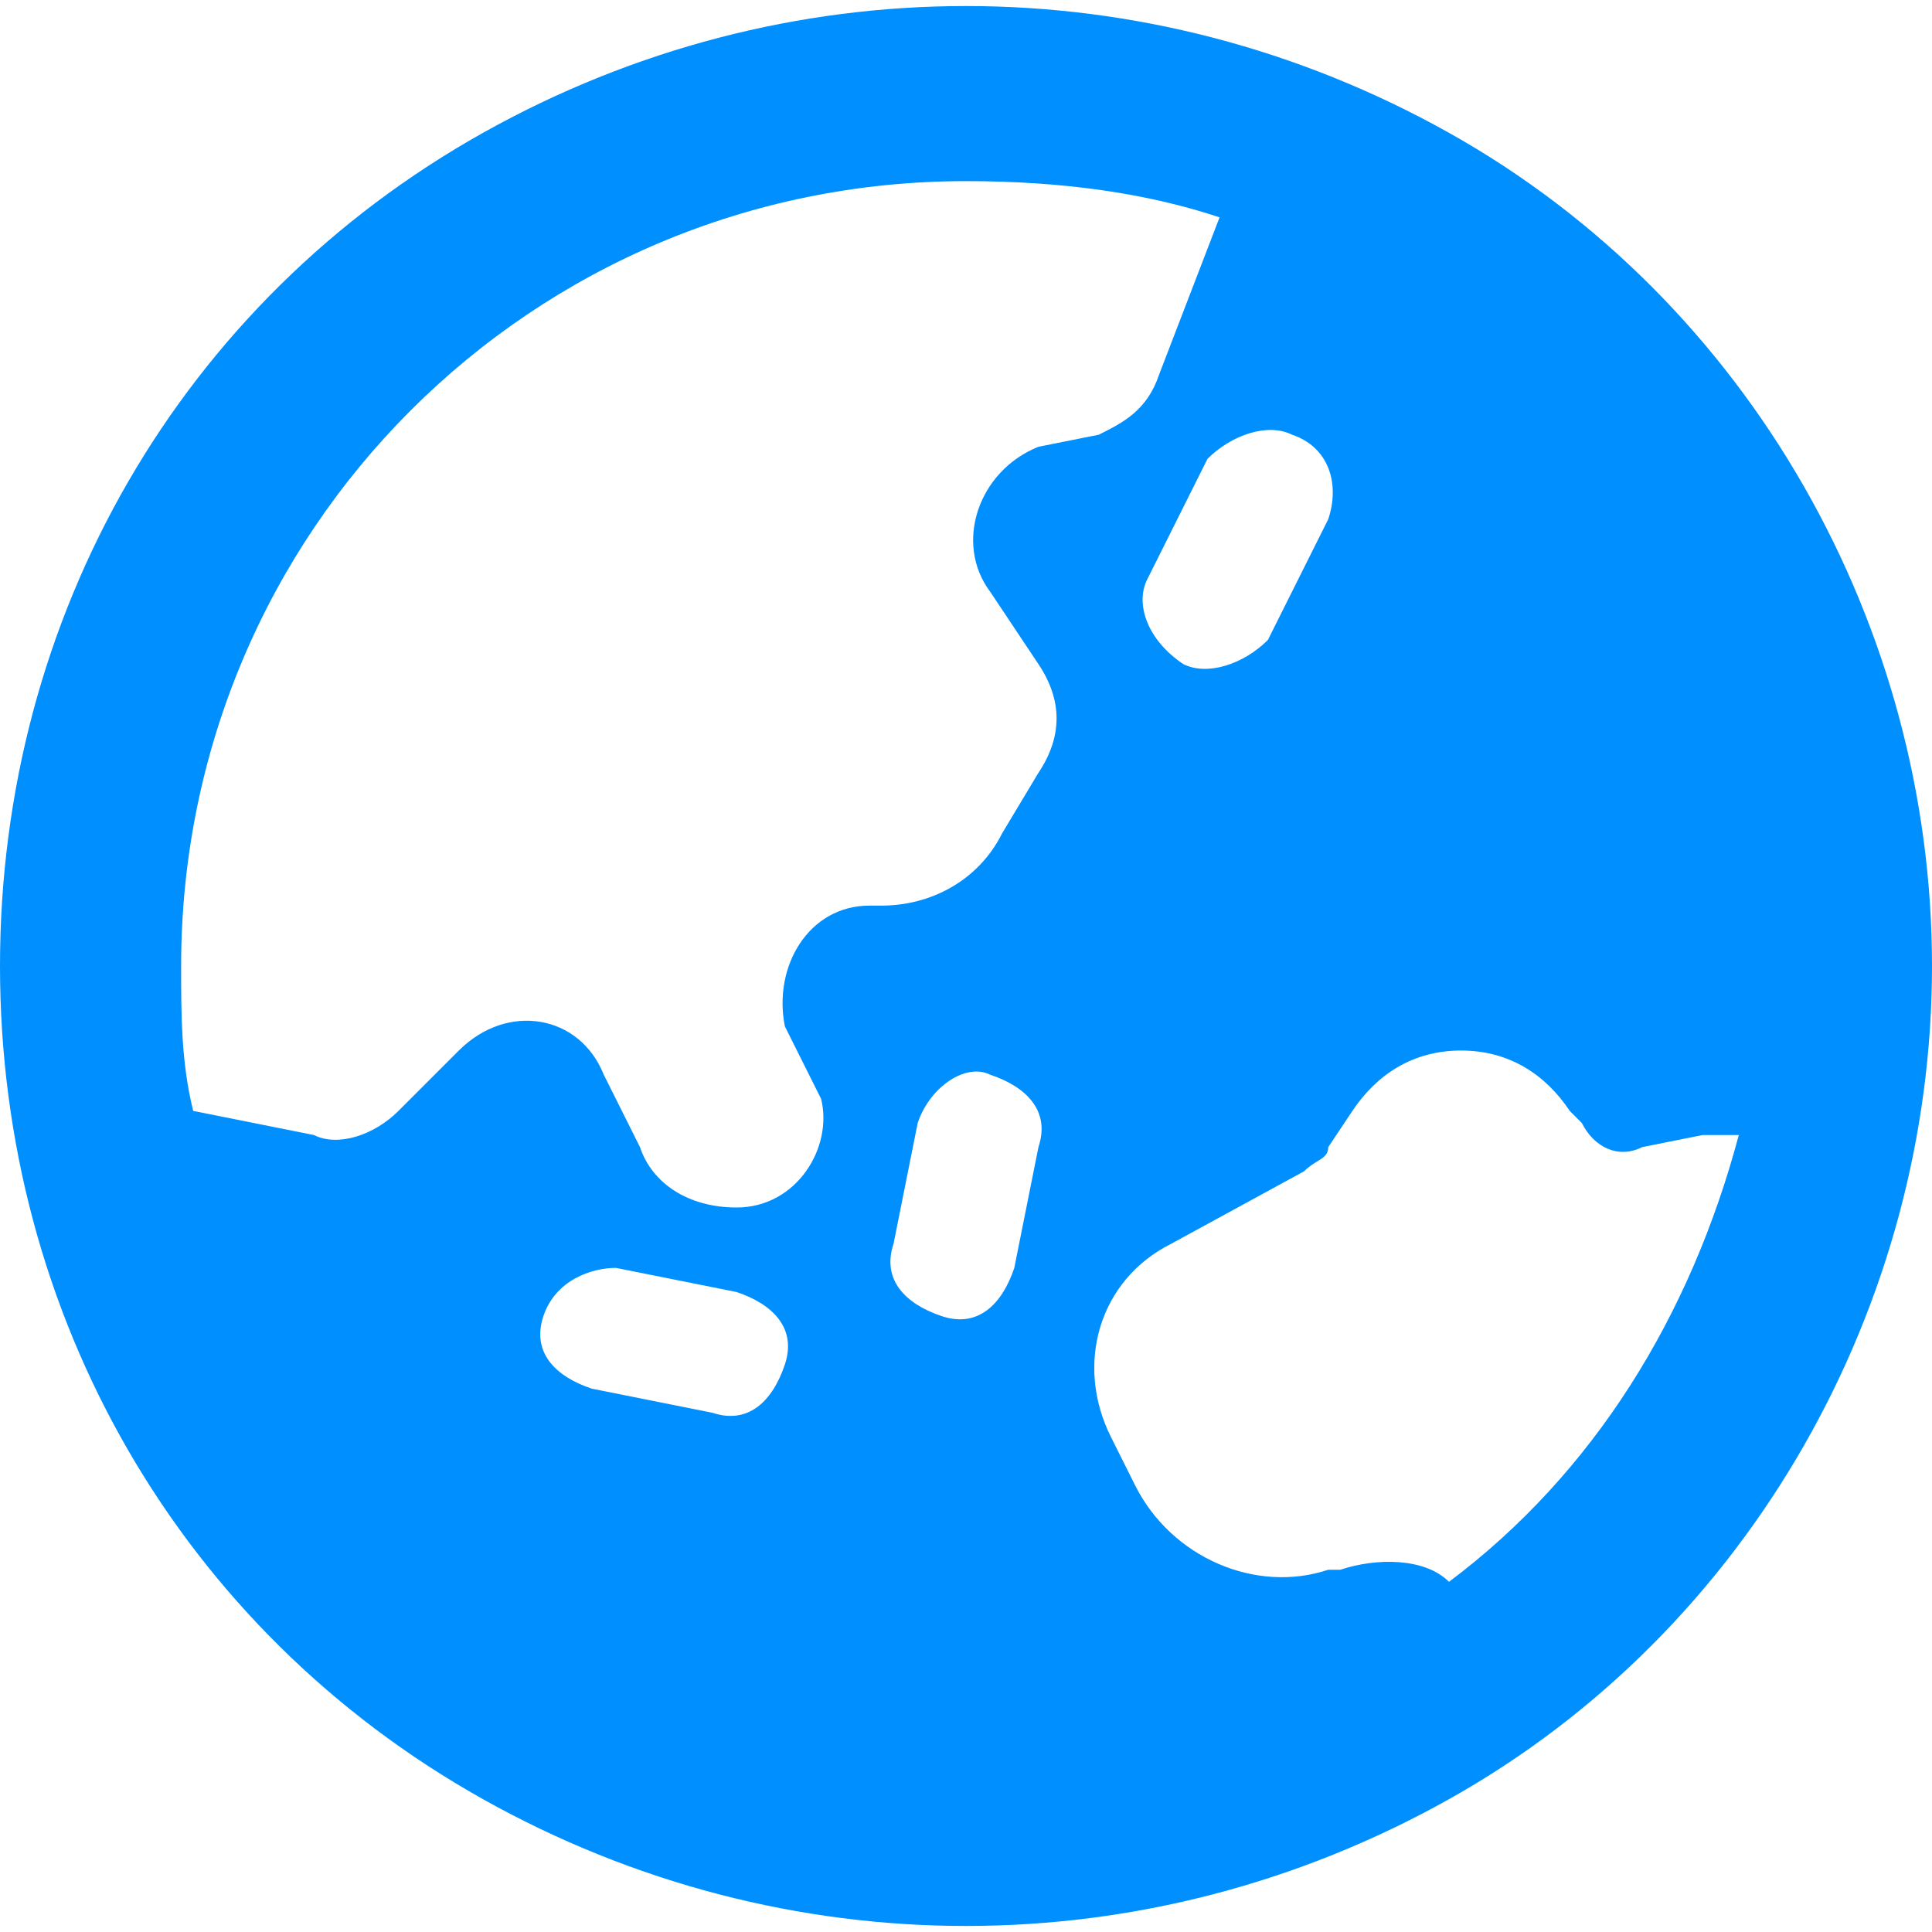
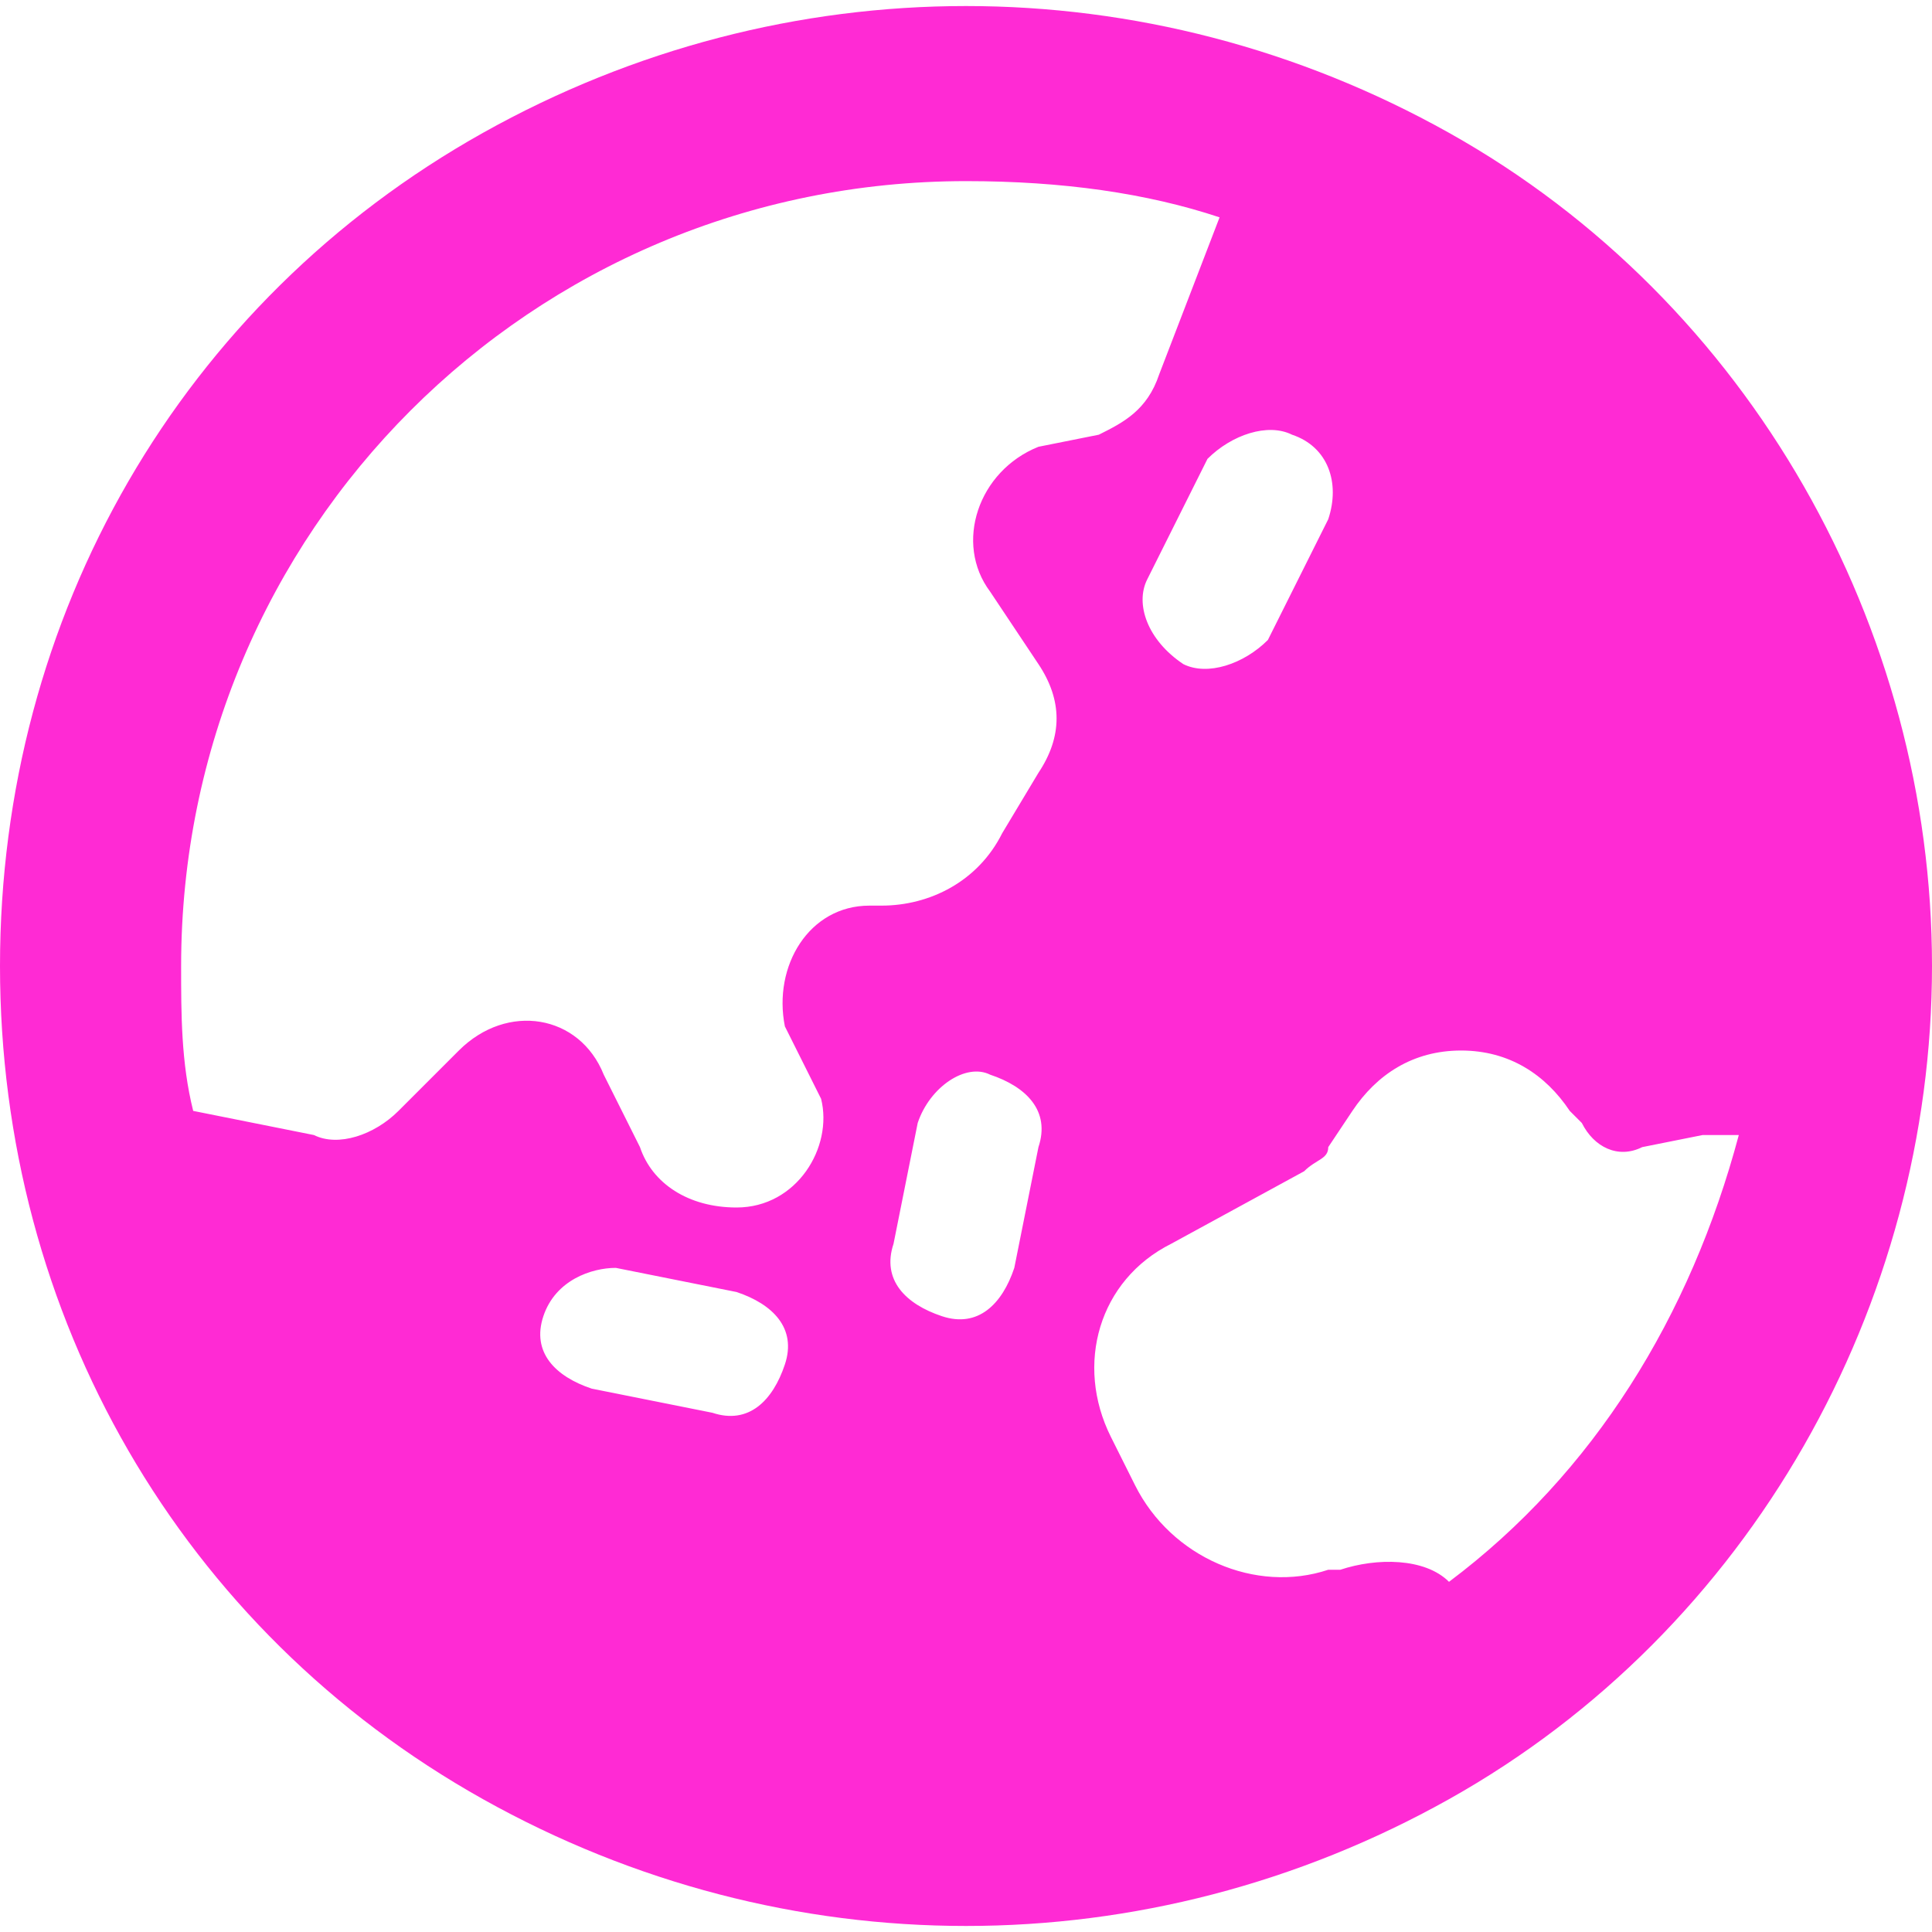
<svg xmlns="http://www.w3.org/2000/svg" version="1.1" id="Layer_1" x="0px" y="0px" width="16px" height="16px" viewBox="0 0 16 16" style="enable-background:new 0 0 16 16;" xml:space="preserve">
-   <style type="text/css">
+   <defs id="defs1" />
+   <style type="text/css" id="style1">
	.st0{fill:#008FFF;}
</style>
-   <g>
-     <path class="st0" d="M0,8c0-2.9,1.5-5.5,4-6.9s5.5-1.4,8,0s4,4.1,4,6.9s-1.5,5.5-4,6.9s-5.5,1.4-8,0S0,10.9,0,8z M1.6,9.2l1,0.2   c0.2,0.1,0.5,0,0.7-0.2l0.5-0.5c0.4-0.4,1-0.3,1.2,0.2l0.3,0.6C5.4,9.8,5.7,10,6.1,10c0.5,0,0.8-0.5,0.7-0.9L6.5,8.5   c-0.1-0.5,0.2-1,0.7-1h0.1c0.4,0,0.8-0.2,1-0.6l0.3-0.5c0.2-0.3,0.2-0.6,0-0.9L8.2,4.9c-0.3-0.4-0.1-1,0.4-1.2l0.5-0.1   c0.2-0.1,0.4-0.2,0.5-0.5l0.5-1.3C9.5,1.6,8.8,1.5,8,1.5C4.4,1.5,1.5,4.4,1.5,8C1.5,8.4,1.5,8.8,1.6,9.2z M4.5,10.9   c-0.1,0.3,0.1,0.5,0.4,0.6l1,0.2c0.3,0.1,0.5-0.1,0.6-0.4s-0.1-0.5-0.4-0.6l-1-0.2C4.9,10.5,4.6,10.6,4.5,10.9z M7.4,10.3   c-0.1,0.3,0.1,0.5,0.4,0.6s0.5-0.1,0.6-0.4l0.2-1C8.7,9.2,8.5,9,8.2,8.9C8,8.8,7.7,9,7.6,9.3L7.4,10.3z M14.4,9.4   c-0.1,0-0.2,0-0.3,0l-0.5,0.1c-0.2,0.1-0.4,0-0.5-0.2L13,9.2c-0.2-0.3-0.5-0.5-0.9-0.5s-0.7,0.2-0.9,0.5L11,9.5   c0,0.1-0.1,0.1-0.2,0.2l-1.1,0.6c-0.6,0.3-0.8,1-0.5,1.6l0.2,0.4c0.3,0.6,1,0.9,1.6,0.7h0.1c0.3-0.1,0.7-0.1,0.9,0.1l0,0   C13.2,12.2,14,10.9,14.4,9.4L14.4,9.4z M10.7,3.6c-0.2-0.1-0.5,0-0.7,0.2l-0.5,1C9.4,5,9.5,5.3,9.8,5.5c0.2,0.1,0.5,0,0.7-0.2   l0.5-1C11.1,4,11,3.7,10.7,3.6z" />
+   <g id="g1">
+     <path class="st0" d="M0,8c0-2.9,1.5-5.5,4-6.9s5.5-1.4,8,0s4,4.1,4,6.9s-1.5,5.5-4,6.9s-5.5,1.4-8,0S0,10.9,0,8z M1.6,9.2l1,0.2   c0.2,0.1,0.5,0,0.7-0.2l0.5-0.5c0.4-0.4,1-0.3,1.2,0.2l0.3,0.6C5.4,9.8,5.7,10,6.1,10c0.5,0,0.8-0.5,0.7-0.9L6.5,8.5   c-0.1-0.5,0.2-1,0.7-1h0.1c0.4,0,0.8-0.2,1-0.6l0.3-0.5c0.2-0.3,0.2-0.6,0-0.9L8.2,4.9c-0.3-0.4-0.1-1,0.4-1.2l0.5-0.1   c0.2-0.1,0.4-0.2,0.5-0.5l0.5-1.3C9.5,1.6,8.8,1.5,8,1.5C4.4,1.5,1.5,4.4,1.5,8C1.5,8.4,1.5,8.8,1.6,9.2z M4.5,10.9   c-0.1,0.3,0.1,0.5,0.4,0.6l1,0.2c0.3,0.1,0.5-0.1,0.6-0.4s-0.1-0.5-0.4-0.6l-1-0.2C4.9,10.5,4.6,10.6,4.5,10.9z M7.4,10.3   c-0.1,0.3,0.1,0.5,0.4,0.6s0.5-0.1,0.6-0.4l0.2-1C8.7,9.2,8.5,9,8.2,8.9C8,8.8,7.7,9,7.6,9.3L7.4,10.3z M14.4,9.4   c-0.1,0-0.2,0-0.3,0l-0.5,0.1c-0.2,0.1-0.4,0-0.5-0.2L13,9.2c-0.2-0.3-0.5-0.5-0.9-0.5s-0.7,0.2-0.9,0.5L11,9.5   c0,0.1-0.1,0.1-0.2,0.2l-1.1,0.6c-0.6,0.3-0.8,1-0.5,1.6l0.2,0.4c0.3,0.6,1,0.9,1.6,0.7h0.1c0.3-0.1,0.7-0.1,0.9,0.1l0,0   C13.2,12.2,14,10.9,14.4,9.4L14.4,9.4z M10.7,3.6c-0.2-0.1-0.5,0-0.7,0.2l-0.5,1C9.4,5,9.5,5.3,9.8,5.5c0.2,0.1,0.5,0,0.7-0.2   l0.5-1C11.1,4,11,3.7,10.7,3.6z" id="path1" style="fill:#ff2ad4;fill-opacity:1" />
  </g>
</svg>
